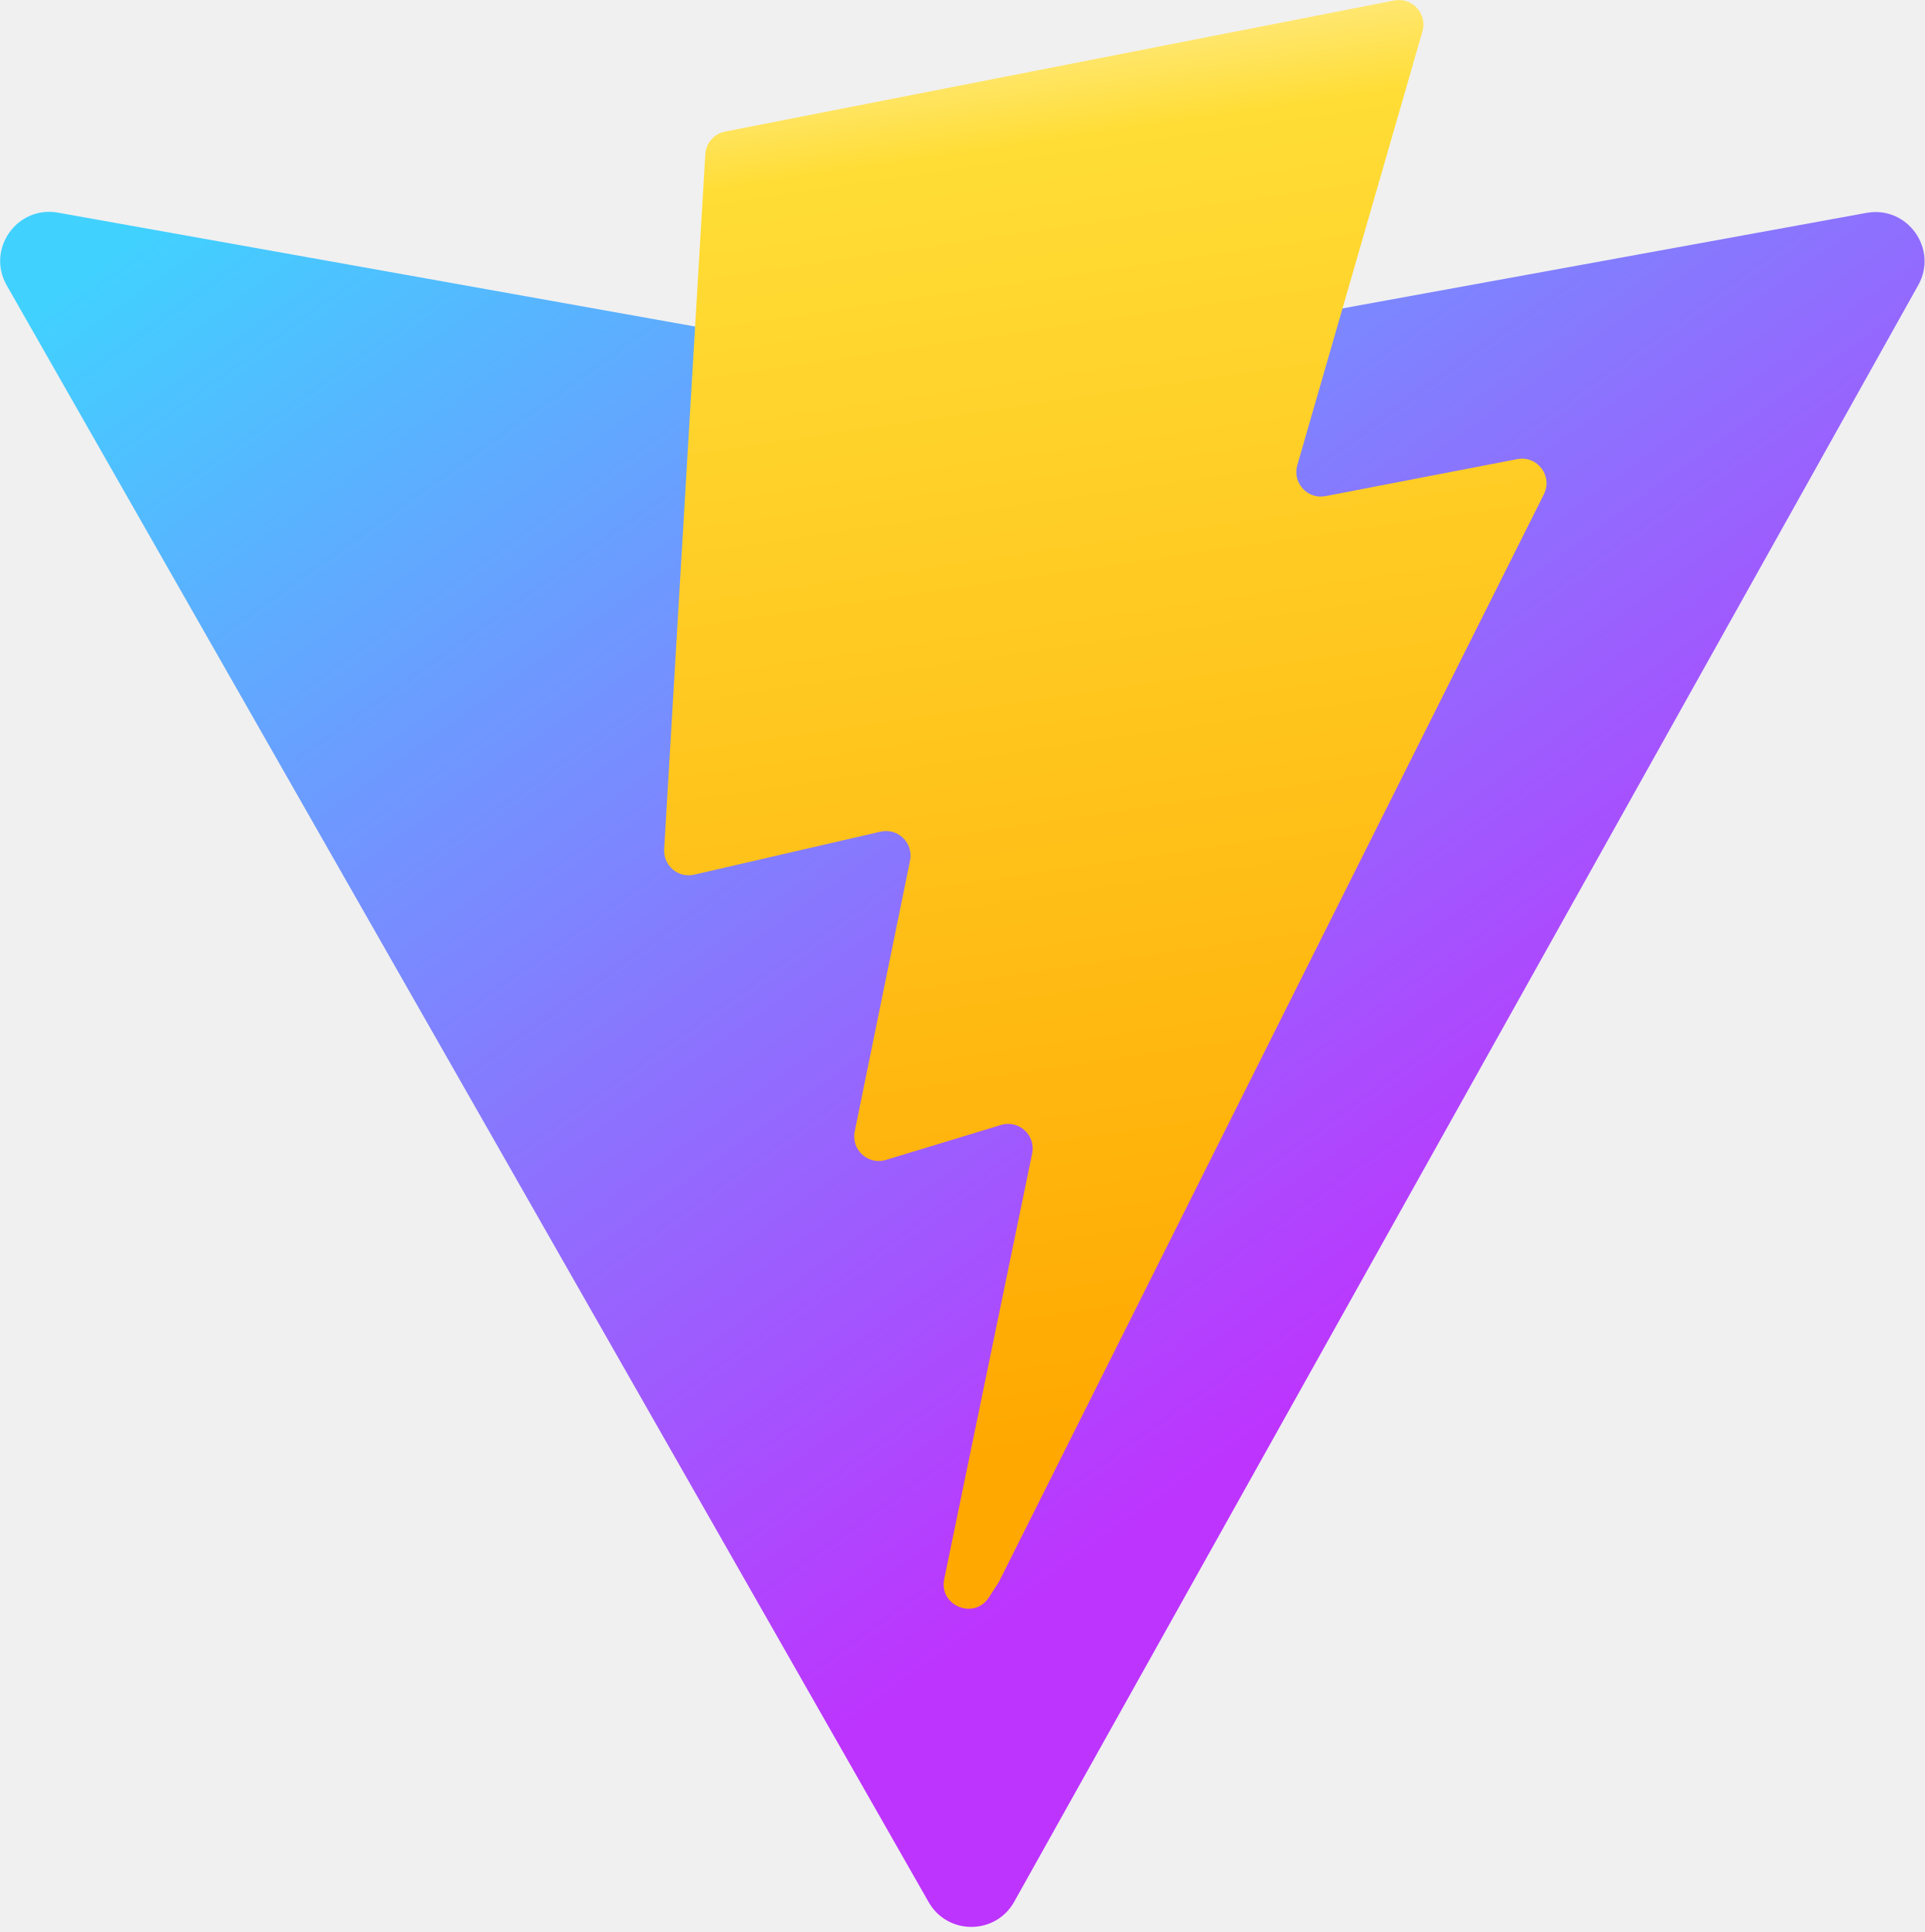
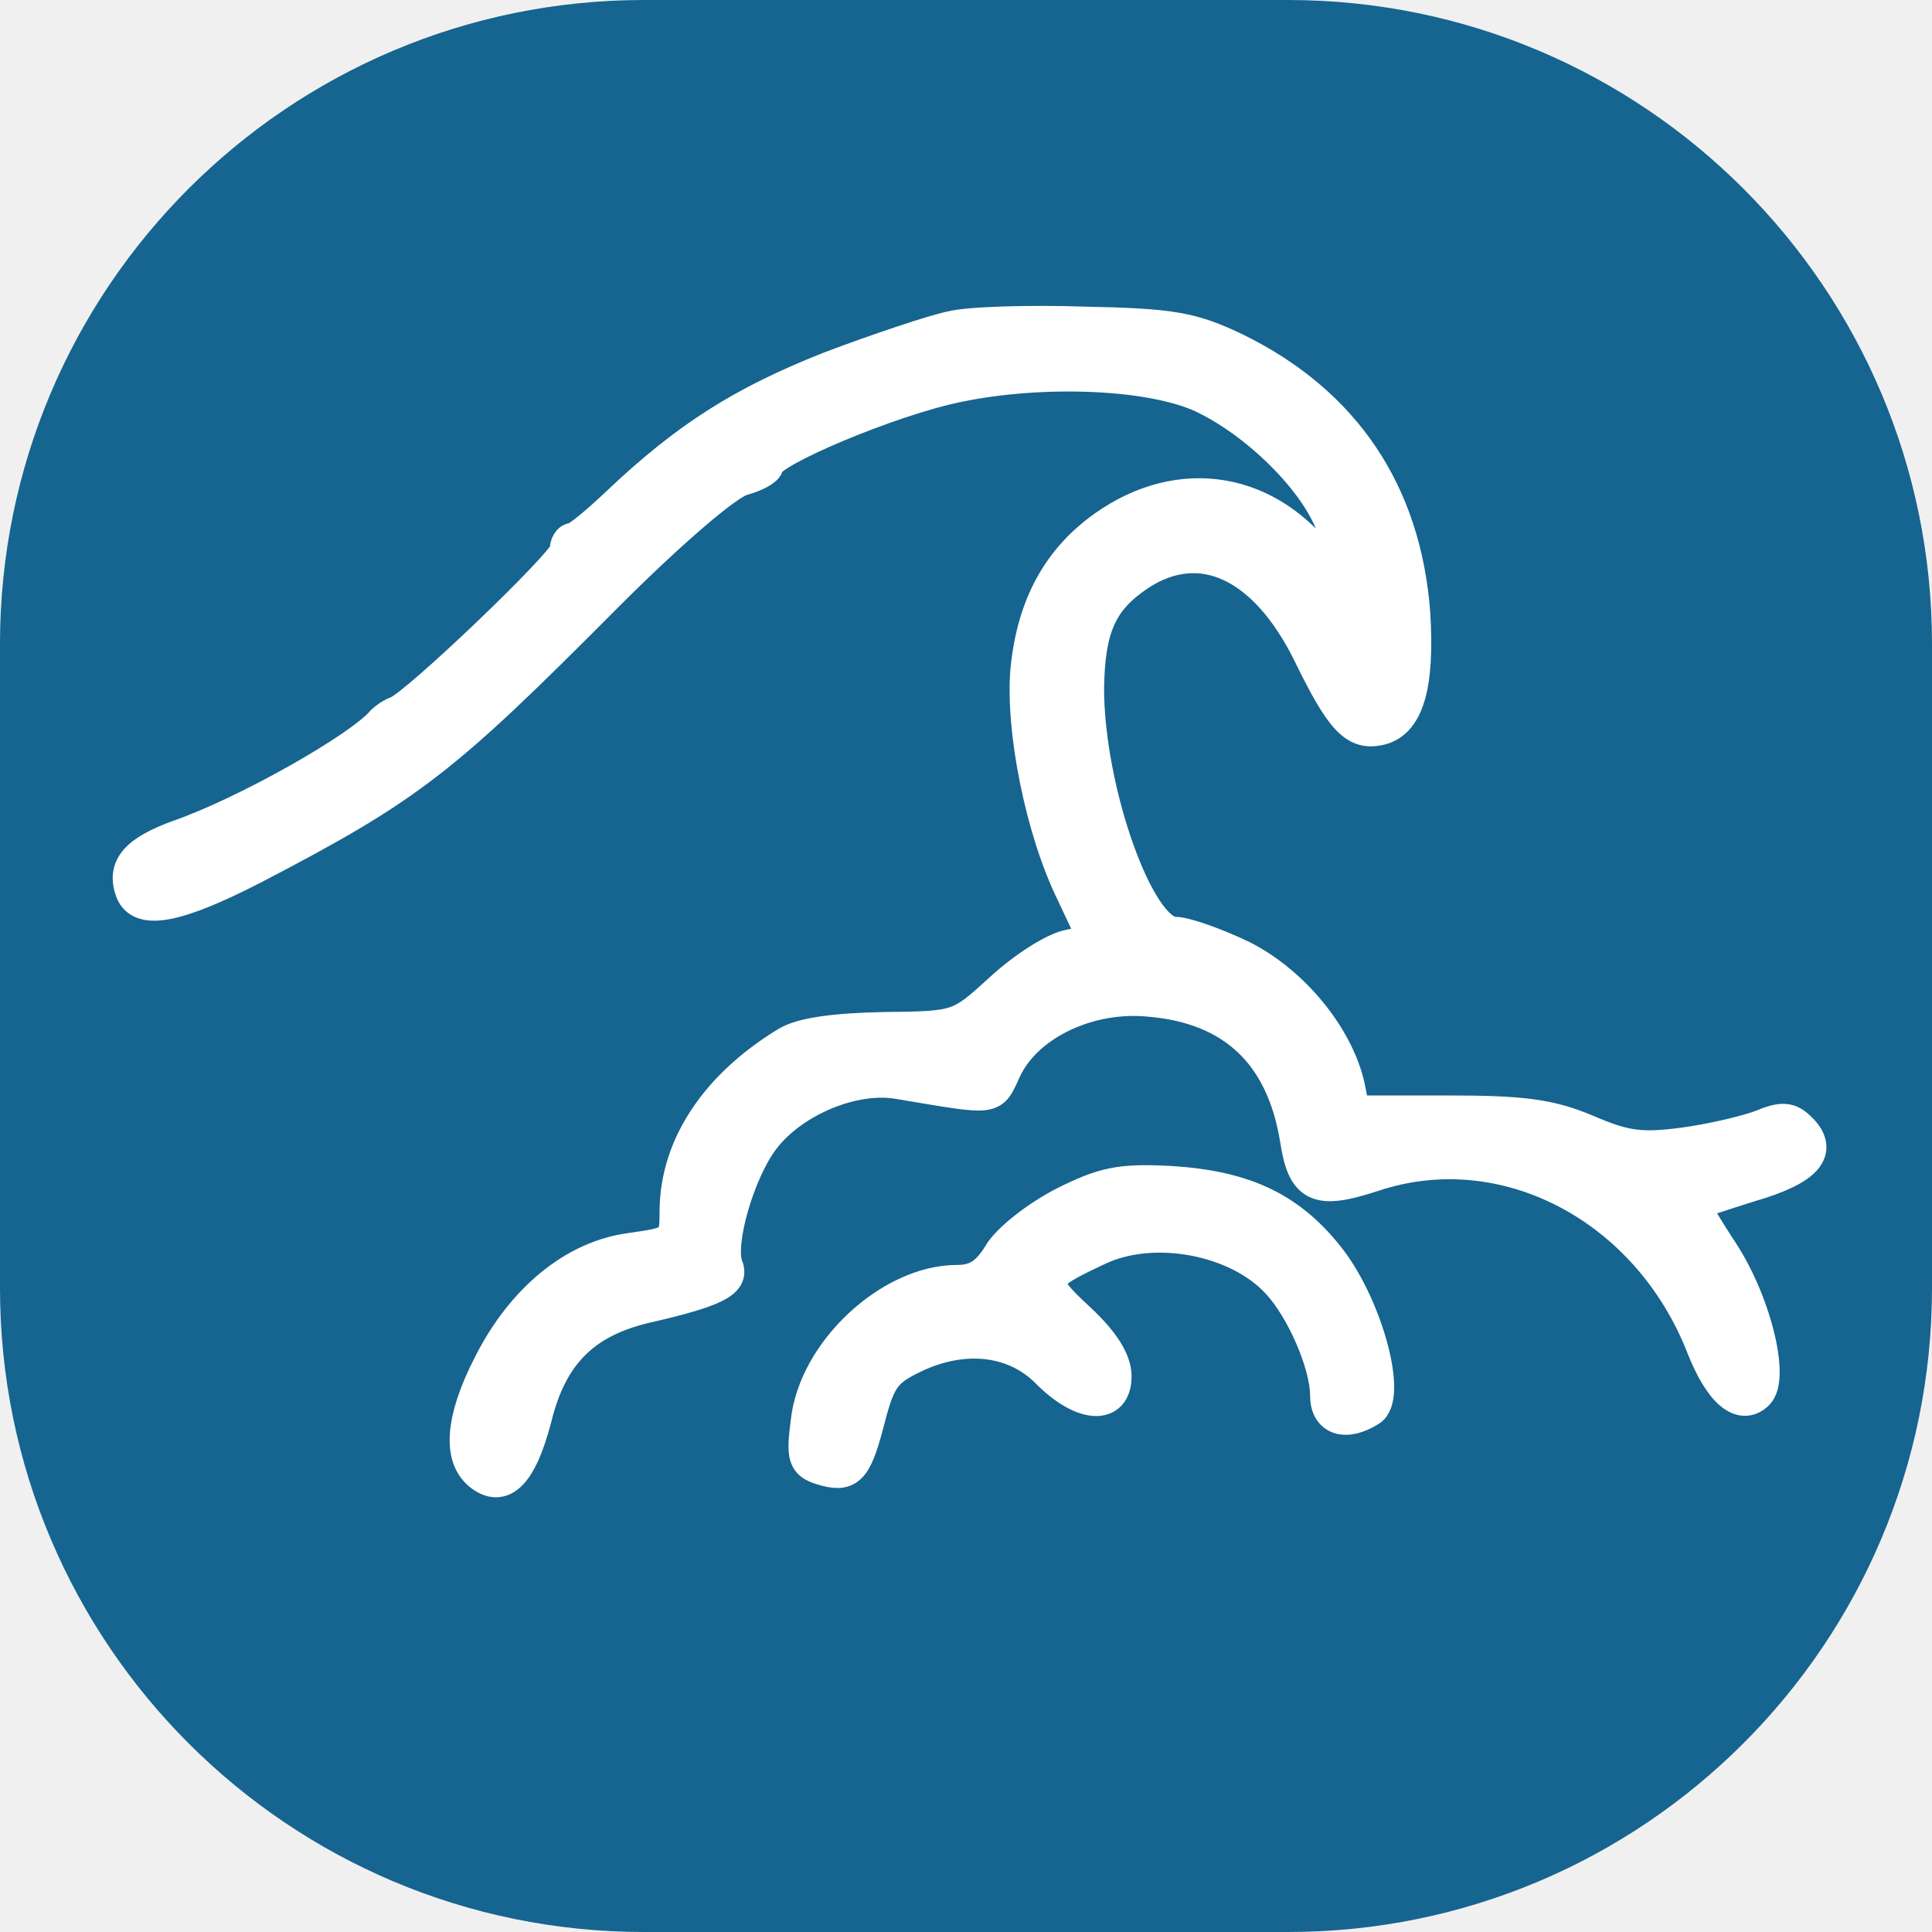
- <svg xmlns="http://www.w3.org/2000/svg" aria-hidden="true" role="img" class="iconify iconify--logos" width="31.88" height="32" preserveAspectRatio="xMidYMid meet" viewBox="0 0 256 257">
-   <defs>
-     <linearGradient id="IconifyId1813088fe1fbc01fb466" x1="-.828%" x2="57.636%" y1="7.652%" y2="78.411%">
-       <stop offset="0%" stop-color="#41D1FF" />
-       <stop offset="100%" stop-color="#BD34FE" />
-     </linearGradient>
-     <linearGradient id="IconifyId1813088fe1fbc01fb467" x1="43.376%" x2="50.316%" y1="2.242%" y2="89.03%">
-       <stop offset="0%" stop-color="#FFEA83" />
-       <stop offset="8.333%" stop-color="#FFDD35" />
-       <stop offset="100%" stop-color="#FFA800" />
-     </linearGradient>
-   </defs>
-   <path fill="url(#IconifyId1813088fe1fbc01fb466)" d="M255.153 37.938L134.897 252.976c-2.483 4.44-8.862 4.466-11.382.048L.875 37.958c-2.746-4.814 1.371-10.646 6.827-9.67l120.385 21.517a6.537 6.537 0 0 0 2.322-.004l117.867-21.483c5.438-.991 9.574 4.796 6.877 9.62Z" />
-   <path fill="url(#IconifyId1813088fe1fbc01fb467)" d="M185.432.063L96.44 17.501a3.268 3.268 0 0 0-2.634 3.014l-5.474 92.456a3.268 3.268 0 0 0 3.997 3.378l24.777-5.718c2.318-.535 4.413 1.507 3.936 3.838l-7.361 36.047c-.495 2.426 1.782 4.5 4.151 3.78l15.304-4.649c2.372-.72 4.652 1.36 4.15 3.788l-11.698 56.621c-.732 3.542 3.979 5.473 5.943 2.437l1.313-2.028l72.516-144.72c1.215-2.423-.88-5.186-3.54-4.672l-25.505 4.922c-2.396.462-4.435-1.77-3.759-4.114l16.646-57.705c.677-2.35-1.37-4.583-3.769-4.113Z" />
+ <svg xmlns="http://www.w3.org/2000/svg" width="30" height="30" viewBox="0 0 30 30" fill="none">
+   <rect width="30" height="30" rx="10" fill="#166490" />
+   <path d="M14.76 5.082C14.49 5.139 13.636 5.423 12.883 5.708C11.517 6.249 10.663 6.789 9.568 7.828C9.255 8.126 8.956 8.368 8.899 8.368C8.828 8.368 8.785 8.454 8.785 8.553C8.785 8.724 6.466 10.943 6.168 11.057C6.082 11.086 5.983 11.157 5.94 11.199C5.599 11.612 3.806 12.622 2.782 12.978C2.113 13.22 1.9 13.461 2.042 13.845C2.184 14.201 2.753 14.087 3.92 13.49C6.381 12.21 6.879 11.811 9.411 9.265C10.435 8.24 11.303 7.501 11.531 7.444C11.744 7.387 11.915 7.287 11.915 7.23C11.915 7.017 13.836 6.206 14.888 5.993C16.211 5.722 17.876 5.793 18.673 6.163C19.597 6.604 20.536 7.586 20.721 8.283C20.807 8.624 20.92 9.023 20.963 9.165C21.02 9.322 20.835 9.137 20.579 8.767C19.725 7.572 18.331 7.33 17.136 8.183C16.439 8.681 16.041 9.393 15.941 10.389C15.856 11.313 16.169 12.892 16.652 13.874L16.994 14.6L16.596 14.685C16.368 14.728 15.899 15.026 15.543 15.354C14.888 15.951 14.888 15.951 13.722 15.965C12.968 15.979 12.441 16.051 12.214 16.193C11.118 16.861 10.507 17.786 10.492 18.782C10.492 19.294 10.478 19.294 9.795 19.394C8.913 19.508 8.102 20.176 7.59 21.201C7.163 22.04 7.121 22.623 7.448 22.893C7.804 23.178 8.088 22.893 8.316 22.026C8.558 21.03 9.07 20.532 9.994 20.304C11.118 20.048 11.389 19.906 11.289 19.664C11.147 19.308 11.474 18.185 11.858 17.687C12.313 17.089 13.267 16.691 13.964 16.819C15.5 17.075 15.386 17.089 15.614 16.605C15.941 15.908 16.909 15.439 17.862 15.539C19.156 15.652 19.91 16.378 20.124 17.687C20.238 18.441 20.451 18.54 21.319 18.256C23.353 17.573 25.587 18.739 26.44 20.93C26.71 21.613 27.038 21.898 27.294 21.642C27.55 21.386 27.237 20.148 26.696 19.365C26.469 19.01 26.284 18.711 26.312 18.697C26.341 18.683 26.725 18.555 27.18 18.412C28.062 18.156 28.304 17.872 27.962 17.53C27.792 17.359 27.678 17.345 27.337 17.488C27.109 17.573 26.568 17.701 26.142 17.758C25.487 17.843 25.245 17.815 24.648 17.559C24.079 17.317 23.652 17.26 22.485 17.26H21.02L20.949 16.89C20.778 16.093 20.081 15.254 19.299 14.856C18.886 14.656 18.402 14.486 18.246 14.486C17.677 14.486 16.894 12.266 16.894 10.687C16.909 9.748 17.093 9.322 17.691 8.923C18.644 8.297 19.64 8.767 20.323 10.147C20.821 11.171 21.034 11.399 21.404 11.327C21.859 11.242 22.03 10.659 21.959 9.521C21.817 7.643 20.878 6.249 19.199 5.423C18.516 5.096 18.217 5.039 16.837 5.011C15.97 4.982 15.031 5.011 14.76 5.082Z" fill="white" stroke="white" stroke-width="0.5" />
+   <path d="M16.51 18.683C16.098 18.896 15.642 19.252 15.514 19.479C15.329 19.778 15.159 19.892 14.86 19.892C13.821 19.892 12.641 20.987 12.527 22.083C12.456 22.623 12.484 22.723 12.754 22.808C13.167 22.936 13.281 22.837 13.466 22.14C13.651 21.414 13.722 21.3 14.191 21.073C14.96 20.703 15.756 20.788 16.268 21.314C16.809 21.855 17.321 21.884 17.321 21.371C17.321 21.13 17.136 20.831 16.752 20.475C16.112 19.878 16.126 19.835 17.065 19.394C17.919 18.995 19.213 19.237 19.839 19.92C20.223 20.333 20.593 21.186 20.593 21.67C20.593 22.04 20.892 22.14 21.276 21.898C21.603 21.698 21.233 20.319 20.664 19.565C20.053 18.768 19.341 18.427 18.175 18.355C17.392 18.313 17.136 18.37 16.51 18.683Z" fill="white" stroke="white" stroke-width="0.5" />
</svg>
